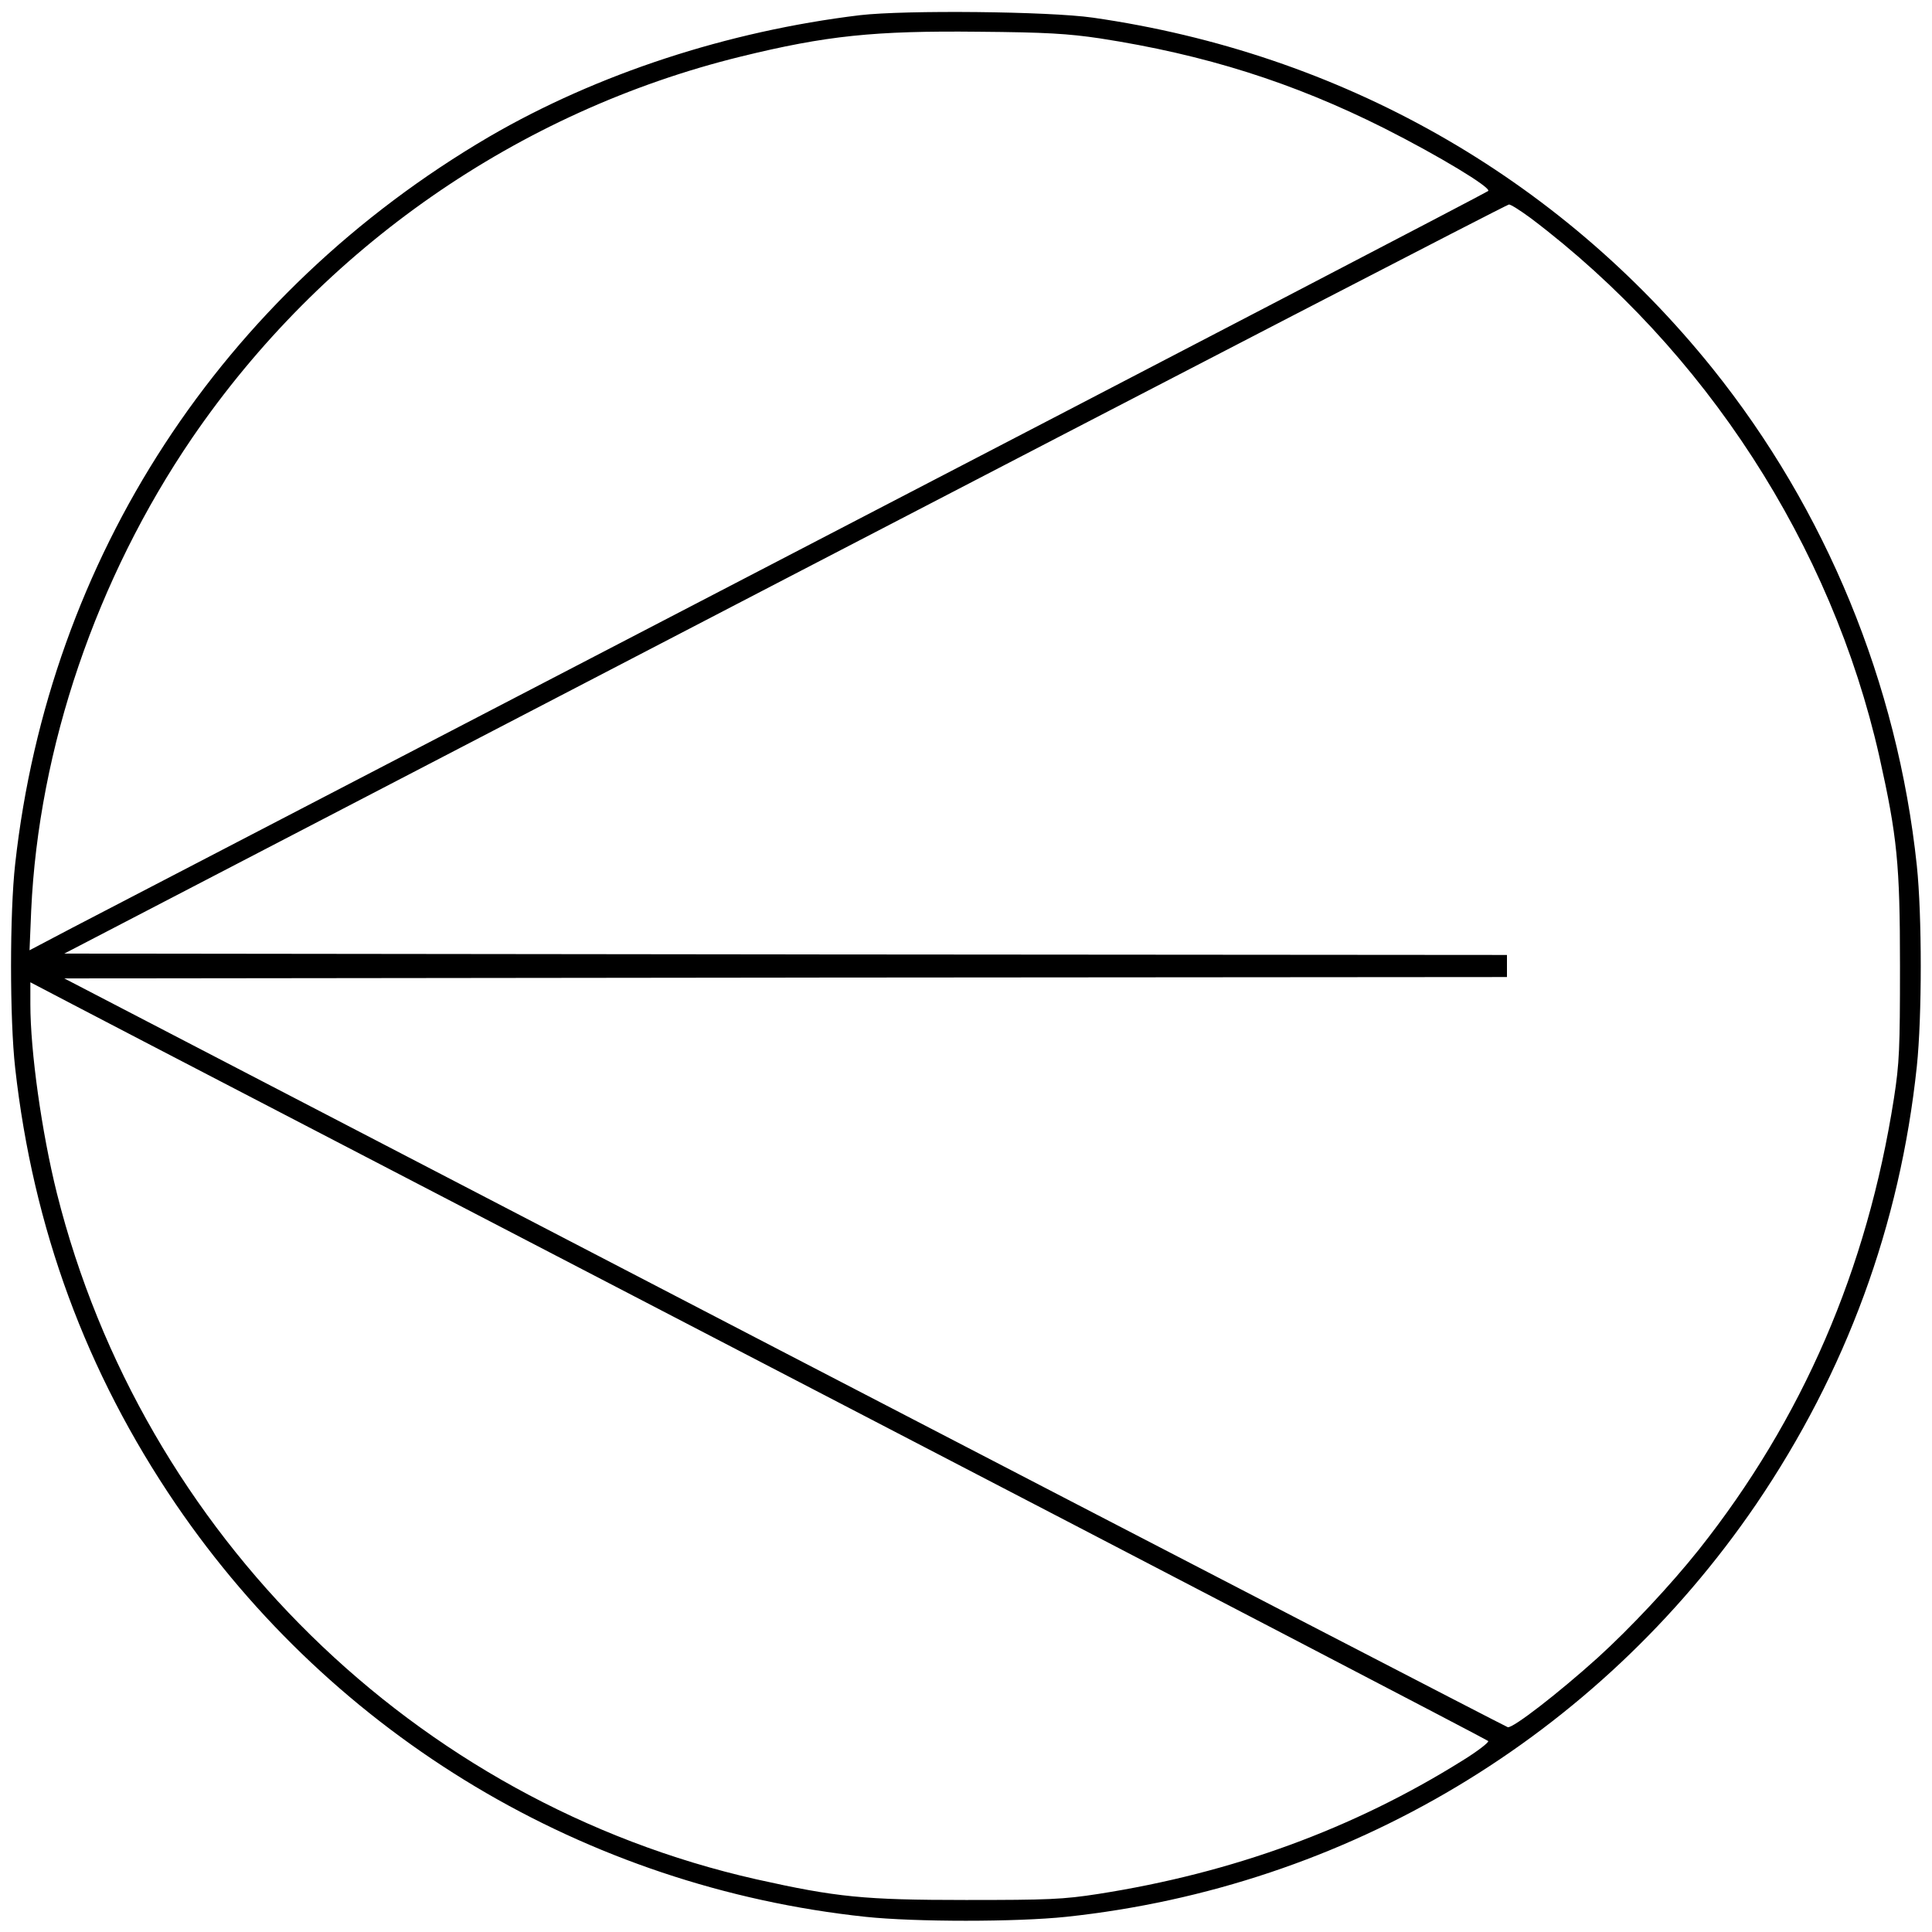
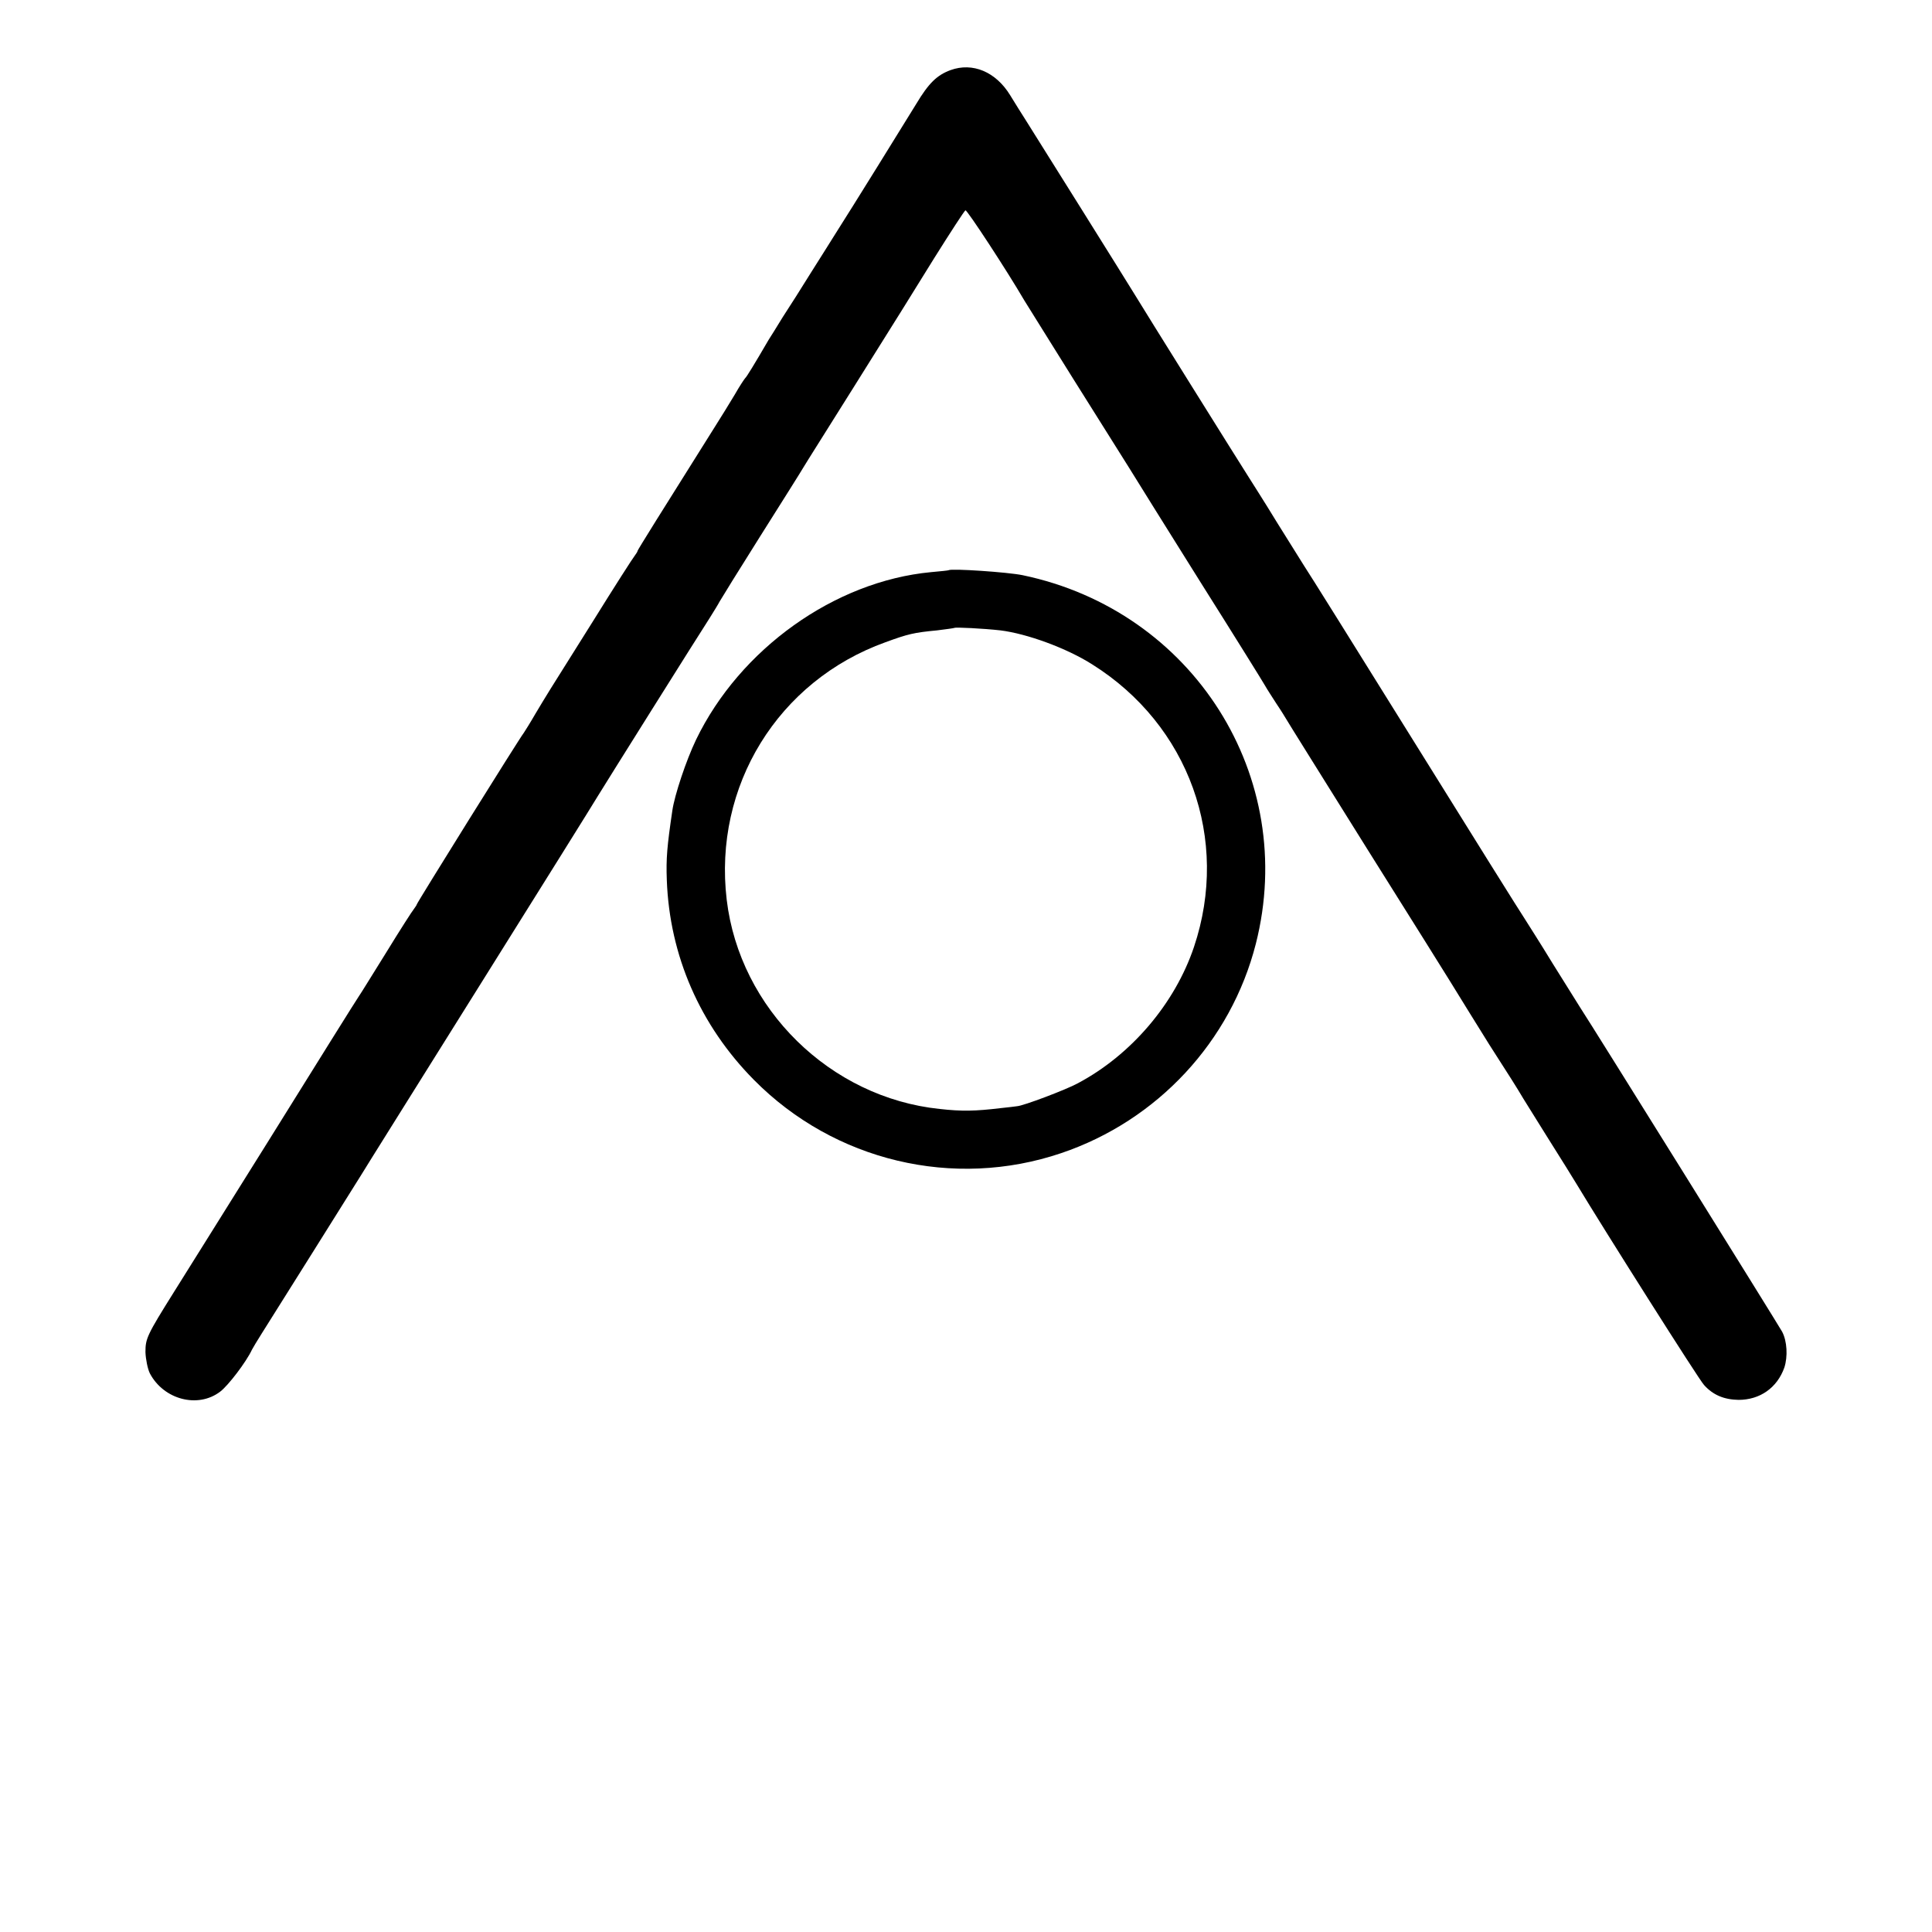
<svg xmlns="http://www.w3.org/2000/svg" version="1.0" width="700pt" height="700pt" viewBox="0 0 700 700" preserveAspectRatio="xMidYMid meet">
  <g transform="translate(0,700) scale(0.1,-0.1)" fill="#000000" stroke="none">
-     <path d="M3116 6945 c-480 -58 -953 -213 -1343 -440 -970 -568 -1595 -1526 -1718 -2635 -20 -178 -20 -562 0 -740 65 -580 257 -1102 582 -1580 574 -842 1485 -1387 2499 -1495 180 -19 547 -19 727 0 1016 108 1925 652 2500 1495 326 480 521 1010 582 1586 19 181 19 547 0 728 -70 660 -329 1289 -741 1802 -560 696 -1347 1141 -2244 1270 -161 23 -679 28 -844 9z m869 -84 c382 -59 700 -160 1029 -325 200 -101 390 -216 378 -228 -5 -5 -1126 -589 -2493 -1299 -1366 -710 -2553 -1327 -2638 -1371 l-154 -81 6 144 c27 589 236 1203 583 1712 472 690 1182 1184 1988 1382 310 76 484 94 861 90 246 -2 325 -7 440 -24z m1562 -652 c632 -478 1089 -1184 1262 -1949 65 -291 75 -391 75 -760 0 -299 -2 -351 -22 -480 -97 -620 -331 -1161 -707 -1635 -102 -128 -249 -285 -367 -392 -141 -127 -306 -255 -325 -251 -7 2 -1187 613 -2622 1358 l-2608 1355 2614 3 2613 2 0 40 0 40 -2613 2 -2614 3 2611 1357 c1436 746 2616 1357 2623 1357 6 1 42 -22 80 -50z m-2648 -4218 c1367 -710 2488 -1294 2493 -1299 4 -4 -38 -37 -95 -72 -394 -246 -831 -406 -1317 -482 -129 -20 -181 -22 -480 -22 -369 0 -469 10 -760 75 -1235 279 -2224 1250 -2534 2486 -55 221 -96 513 -96 685 l0 79 153 -80 c83 -44 1270 -660 2636 -1370z" />
+     <path d="M3444 6746 c-49 -18 -79 -47 -124 -122 -38 -62 -238 -385 -295 -474 -12 -19 -50 -80 -85 -135 -34 -55 -81 -129 -104 -164 -22 -36 -45 -73 -51 -82 -53 -91 -80 -135 -85 -139 -3 -3 -21 -30 -38 -60 -18 -30 -50 -82 -71 -115 -195 -310 -281 -448 -281 -451 0 -3 -5 -10 -10 -17 -6 -7 -74 -113 -151 -237 -175 -278 -167 -266 -209 -336 -19 -33 -38 -63 -42 -69 -13 -15 -388 -617 -388 -622 0 -2 -5 -9 -10 -16 -6 -7 -51 -77 -100 -157 -50 -80 -94 -152 -100 -160 -6 -8 -152 -242 -325 -520 -174 -278 -328 -525 -344 -550 -99 -158 -104 -170 -104 -219 1 -26 8 -61 16 -77 50 -95 174 -128 255 -66 29 22 94 107 115 152 4 8 20 34 35 58 32 50 340 542 362 577 8 14 200 320 425 680 226 361 419 670 430 689 23 38 366 585 407 648 15 24 31 50 35 58 5 9 71 116 148 238 77 122 147 233 155 247 8 14 91 145 183 292 201 321 165 263 292 468 59 94 109 171 113 173 6 2 150 -218 213 -326 9 -15 90 -144 179 -287 90 -143 180 -287 201 -320 20 -33 137 -220 259 -415 123 -195 228 -364 234 -375 6 -11 25 -40 41 -65 17 -25 32 -50 35 -55 3 -6 135 -217 293 -470 159 -253 294 -469 300 -479 7 -11 39 -63 71 -115 56 -91 85 -137 152 -241 16 -25 31 -50 34 -55 3 -6 46 -74 95 -153 50 -79 97 -155 106 -170 98 -163 446 -713 463 -730 32 -36 72 -53 125 -54 78 0 140 44 166 117 13 40 10 96 -8 130 -10 19 -686 1105 -732 1175 -12 19 -57 91 -100 160 -42 69 -88 141 -100 160 -13 19 -193 307 -400 640 -207 333 -387 621 -400 640 -12 19 -57 91 -100 160 -42 69 -88 141 -100 160 -24 37 -390 623 -415 665 -18 30 -367 588 -395 632 -11 17 -36 57 -55 88 -52 85 -136 120 -216 91z" />
+     <path d="M3437 4934 c-1 -1 -30 -4 -64 -7 -349 -33 -692 -278 -851 -607 -36 -75 -78 -201 -86 -257 -19 -129 -23 -173 -20 -252 10 -273 120 -526 316 -724 291 -294 723 -397 1113 -265 349 118 615 405 705 758 154 605 -226 1207 -845 1336 -53 11 -259 25 -268 18z m188 -218 c96 -12 239 -64 332 -123 351 -220 500 -634 369 -1024 -69 -205 -227 -391 -421 -494 -42 -23 -198 -82 -220 -83 -5 -1 -32 -4 -60 -7 -92 -11 -140 -12 -220 -3 -397 41 -725 363 -772 758 -49 412 186 793 575 933 82 30 103 35 187 43 33 4 61 8 63 9 4 3 104 -2 167 -9z" />
  </g>
</svg>
